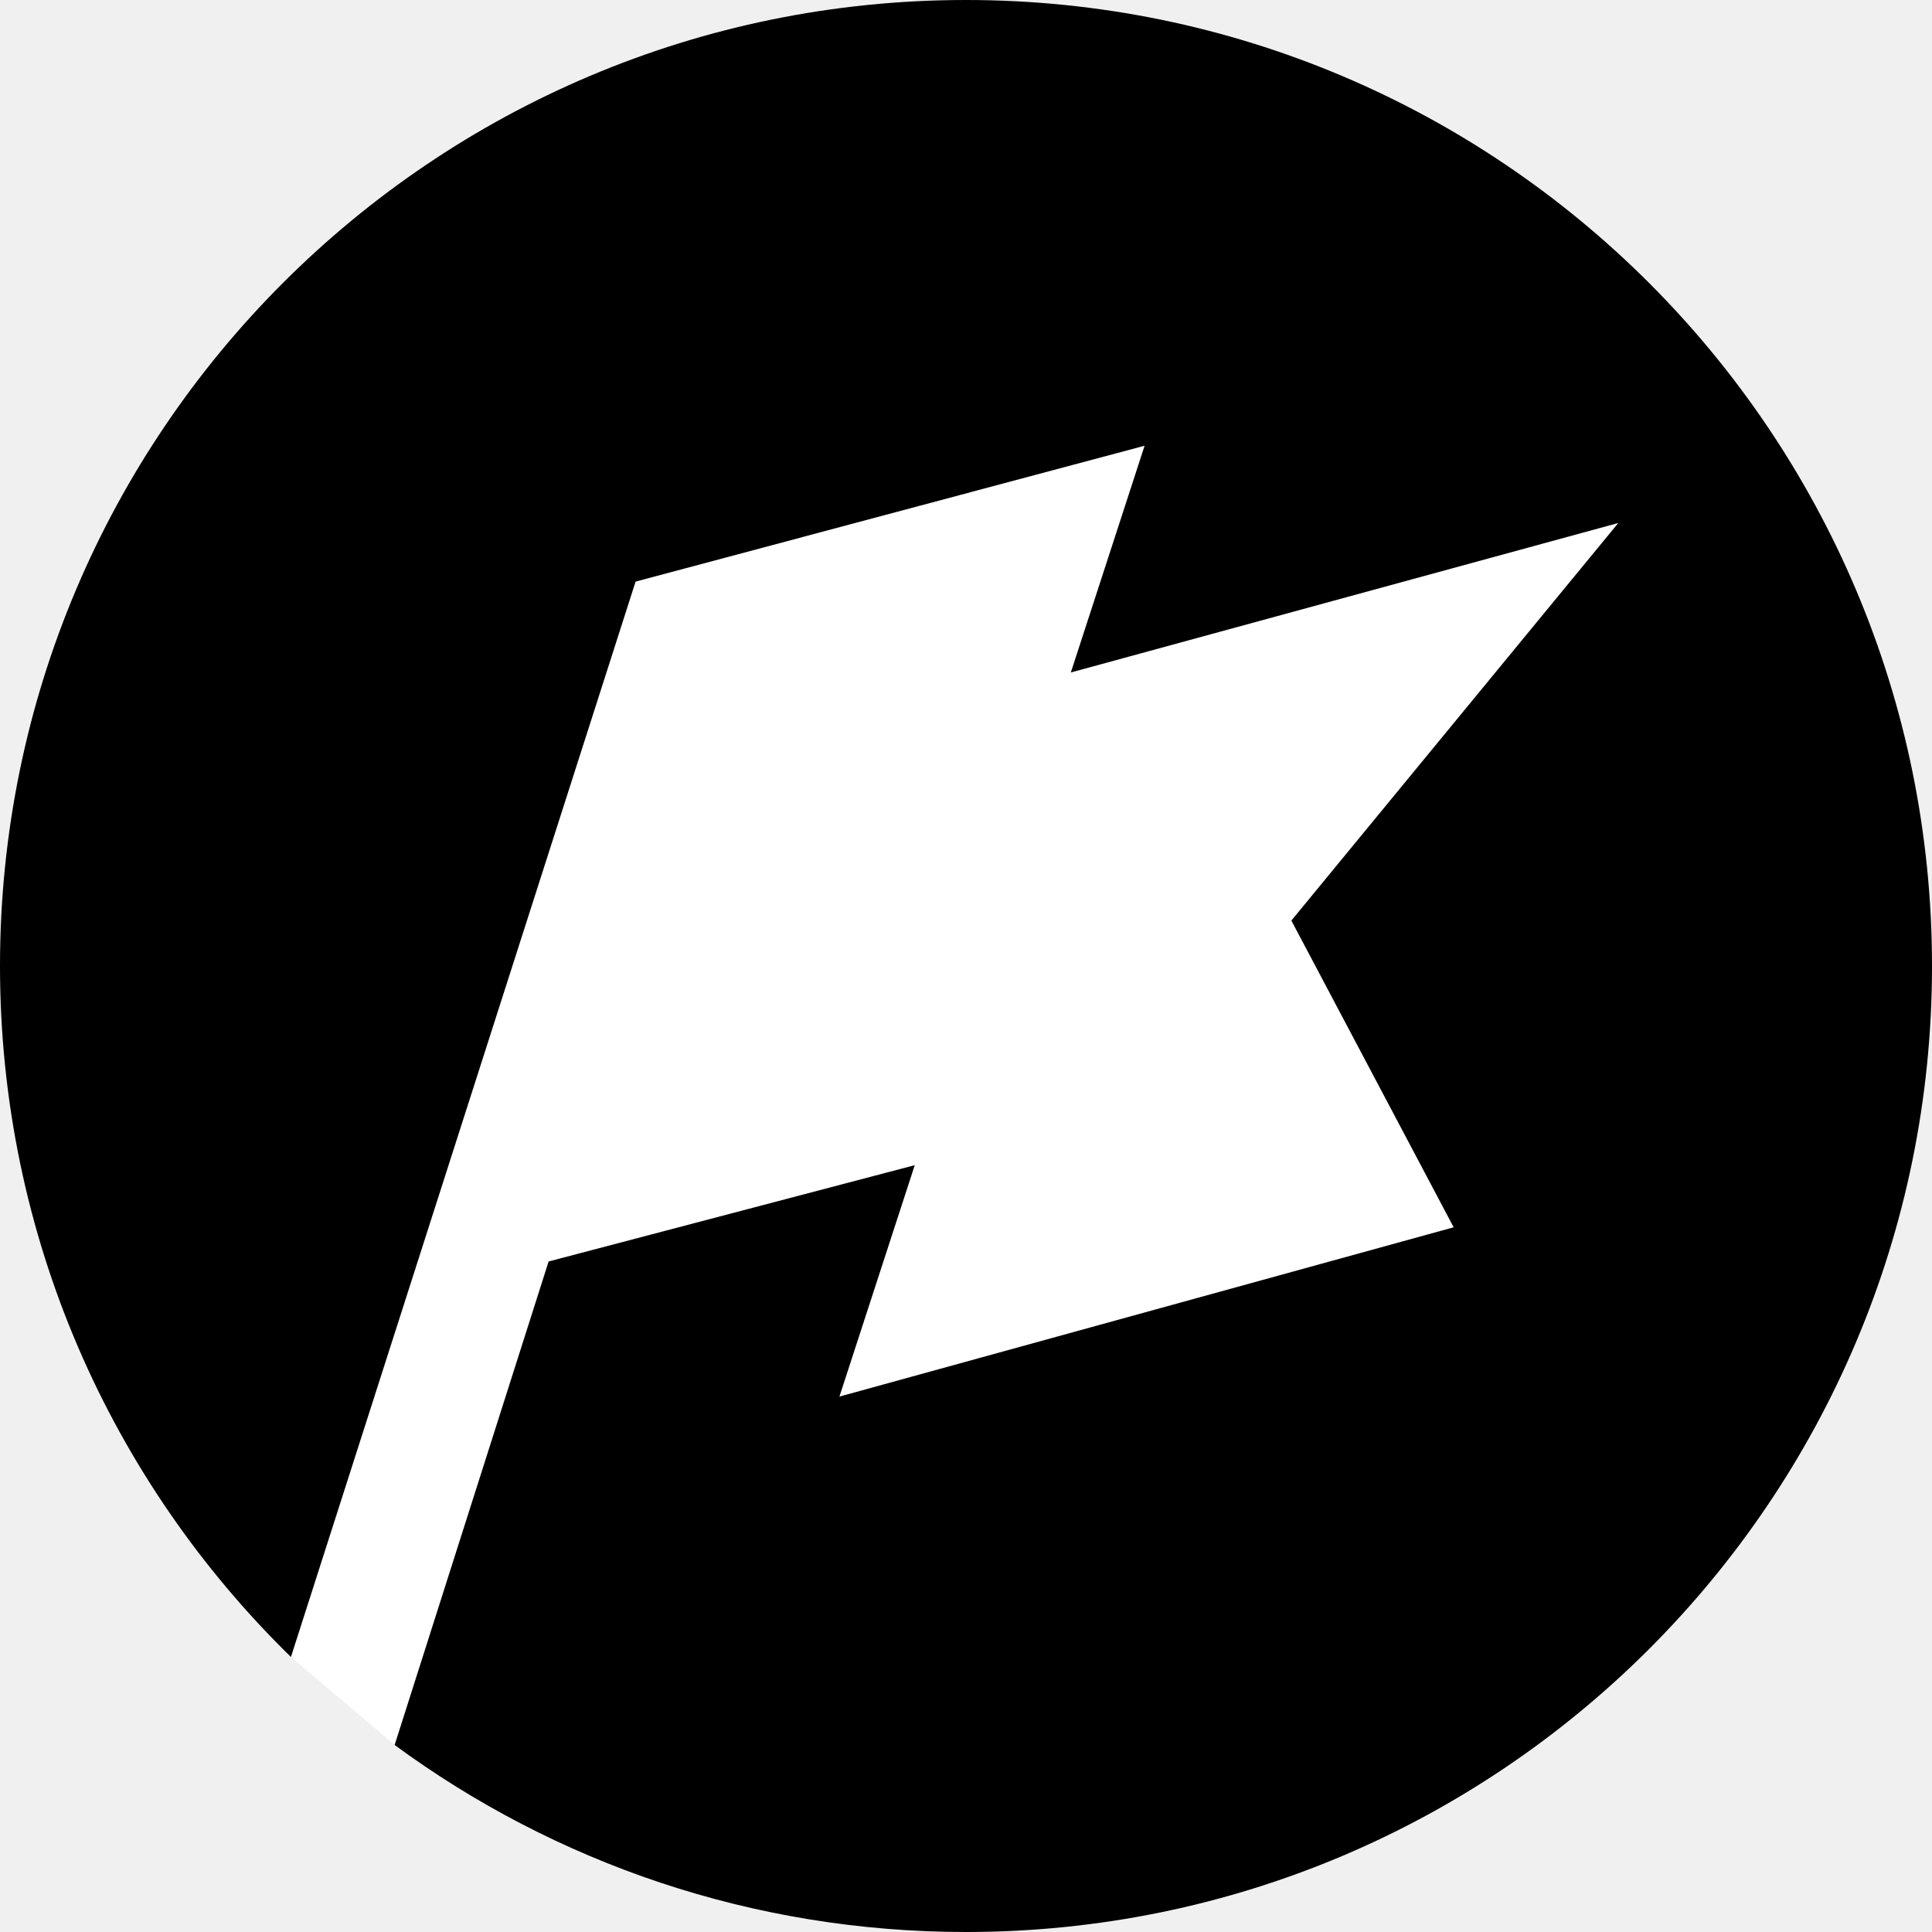
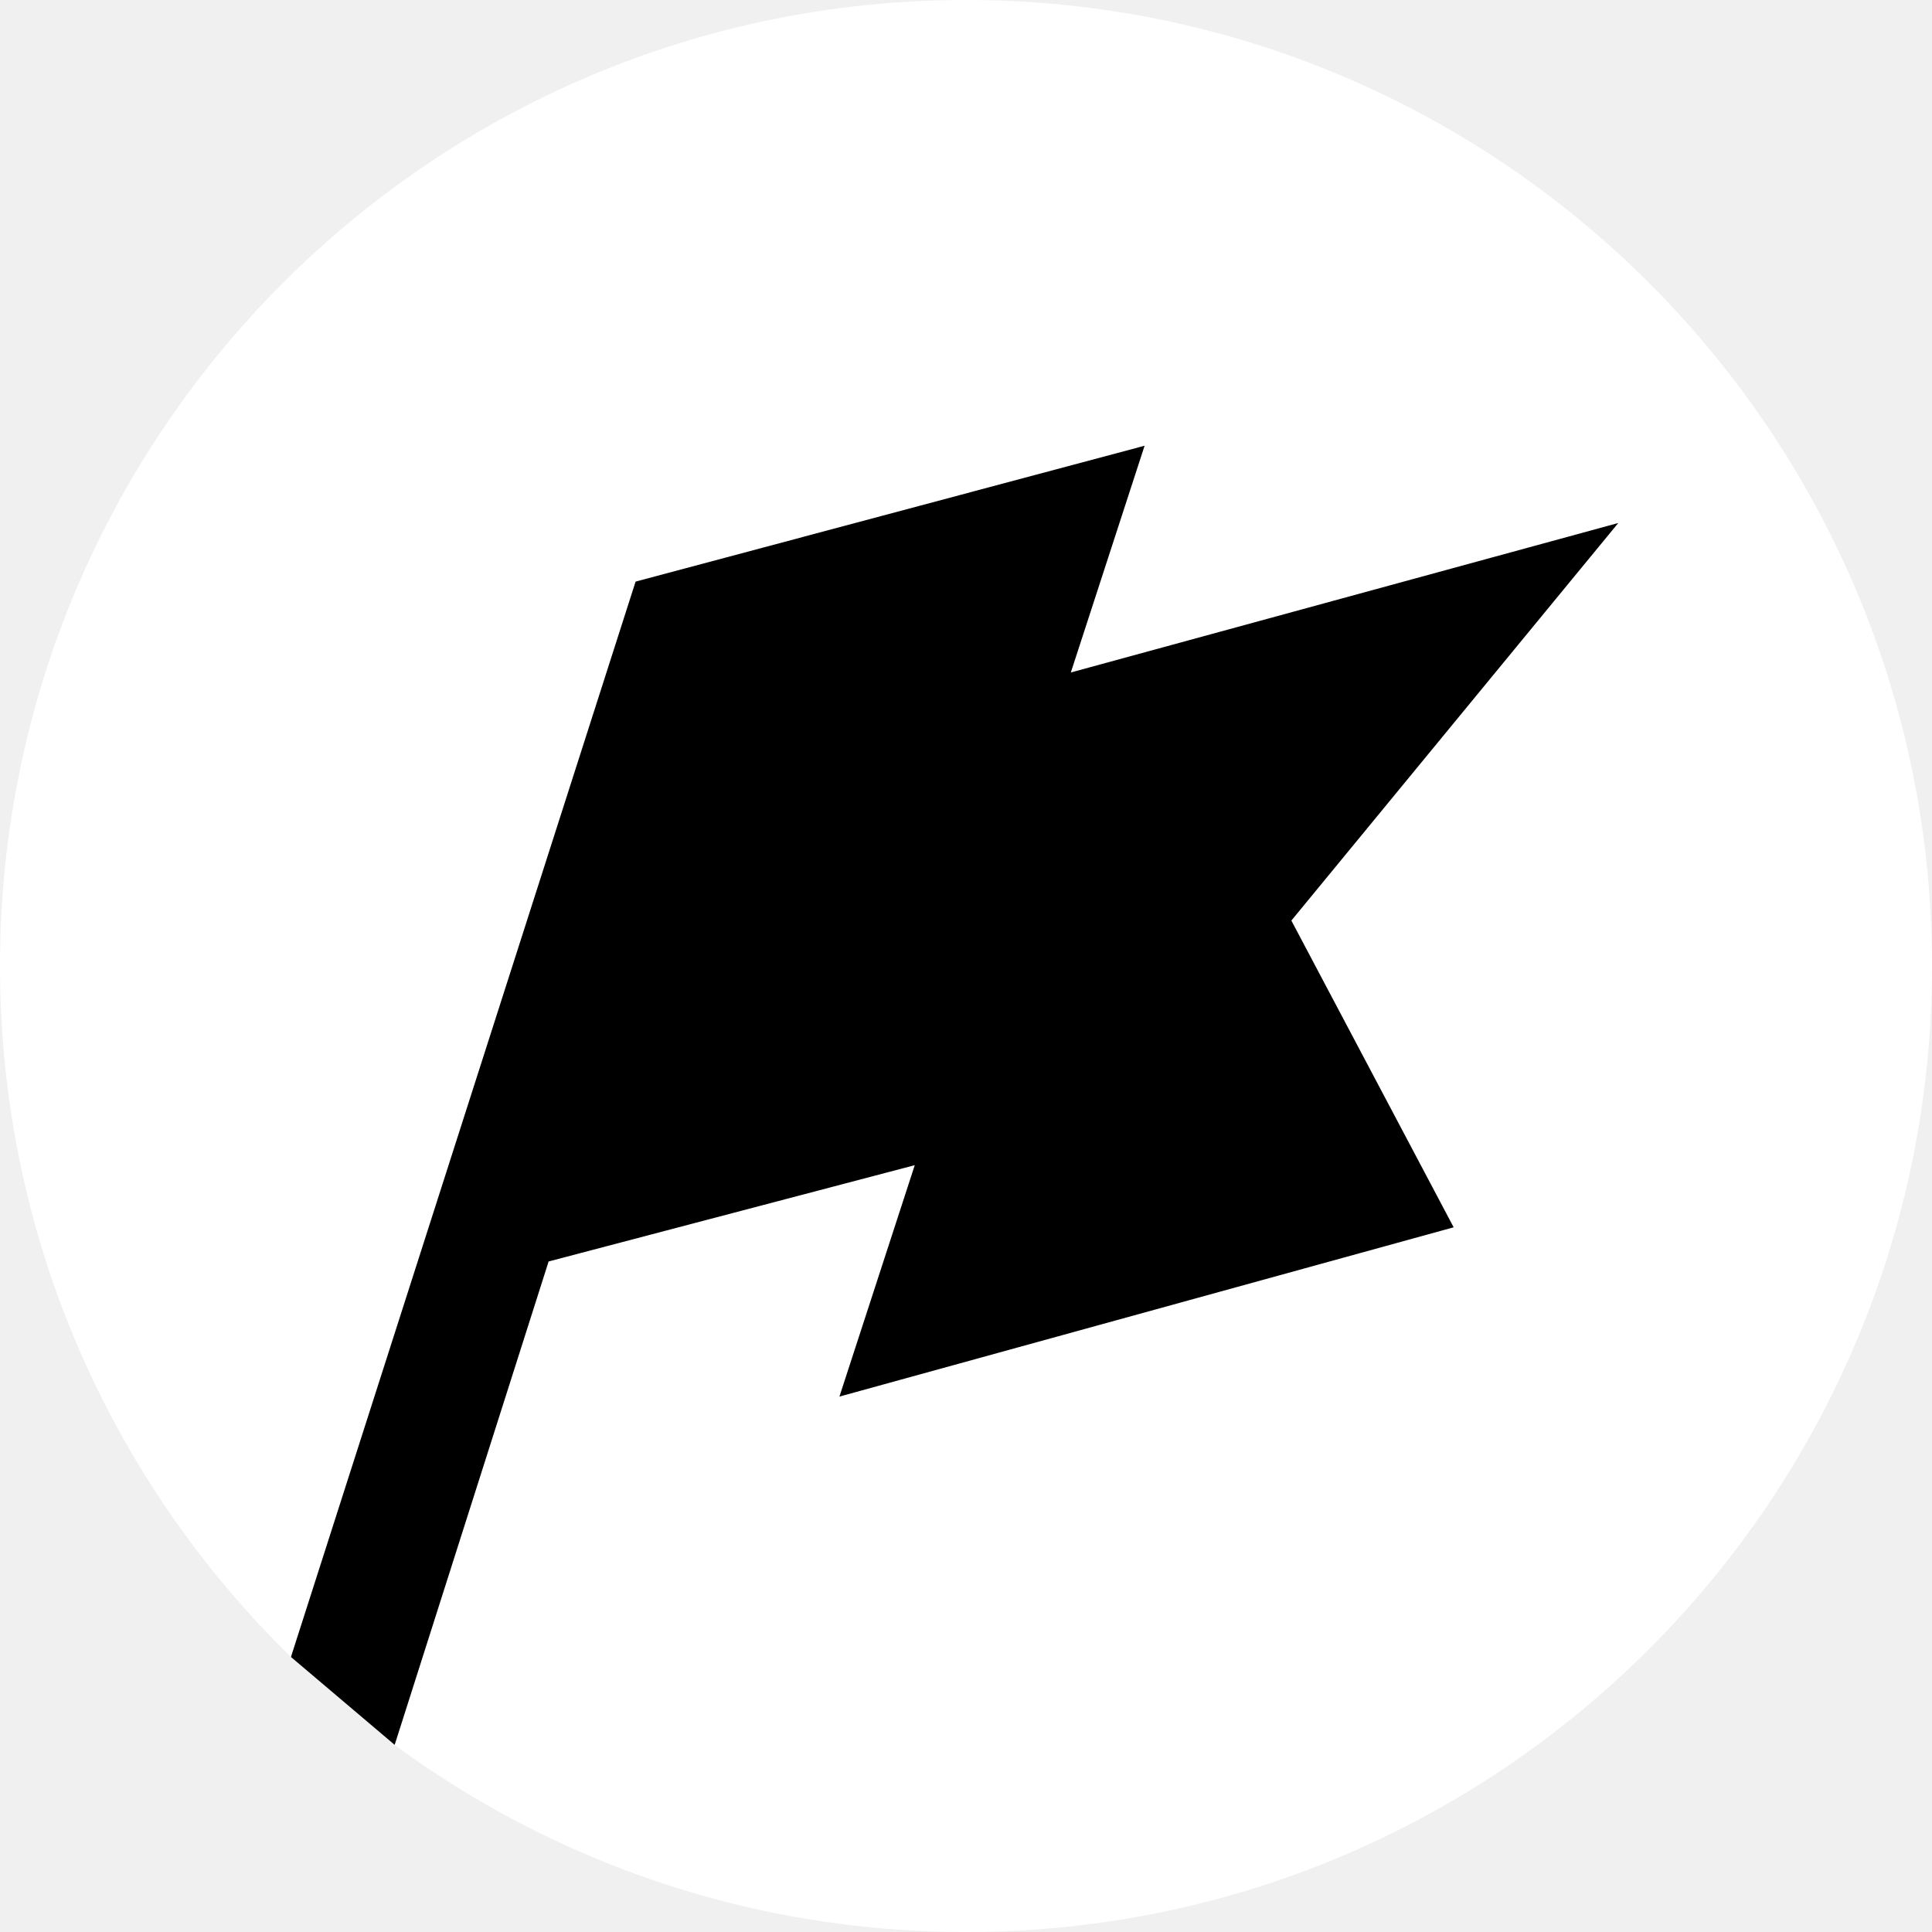
<svg xmlns="http://www.w3.org/2000/svg" width="3656" height="3656" viewBox="0 0 3656 3656" fill="none">
-   <path d="M1650 2314L1133 2462L747 3302L550.5 3135.5L551.5 3120.5L540 3096.5L1072 1041L2299.5 684L2140 1136L3135.5 931L2531.5 1789.5L2820 2340.5L1543.5 2675L1650 2314Z" fill="white" />
-   <path fill-rule="evenodd" clip-rule="evenodd" d="M1828 3656C2837.58 3656 3656 2837.58 3656 1828C3656 818.424 2837.58 0 1828 0C818.424 0 0 818.424 0 1828C0 2340.45 210.865 2803.65 550.558 3135.57L1202.75 1100.62L2165.97 843.466L2026.38 1272.55L3062.34 989.677L2443.7 1742.04L2750.82 2322.47L1588.48 2642.81L1731.02 2204.91L1038.17 2387.13L746.778 3302.11C1049.58 3524.58 1423.44 3656 1828 3656Z" fill="black" />
+   <path d="M1650 2314L1133 2462L747 3302L550.5 3135.5L551.5 3120.5L540 3096.5L1072 1041L2299.5 684L2140 1136L3135.5 931L2531.5 1789.5L2820 2340.5L1543.5 2675L1650 2314Z" fill="black" />
+   <path fill-rule="evenodd" clip-rule="evenodd" d="M1828 3656C2837.58 3656 3656 2837.58 3656 1828C3656 818.424 2837.58 0 1828 0C818.424 0 0 818.424 0 1828C0 2340.45 210.865 2803.65 550.558 3135.57L1202.75 1100.62L2165.97 843.466L2026.38 1272.55L3062.34 989.677L2443.7 1742.04L2750.82 2322.47L1588.48 2642.81L1731.02 2204.91L1038.17 2387.13L746.778 3302.11C1049.58 3524.58 1423.44 3656 1828 3656Z" fill="white" />
</svg>
